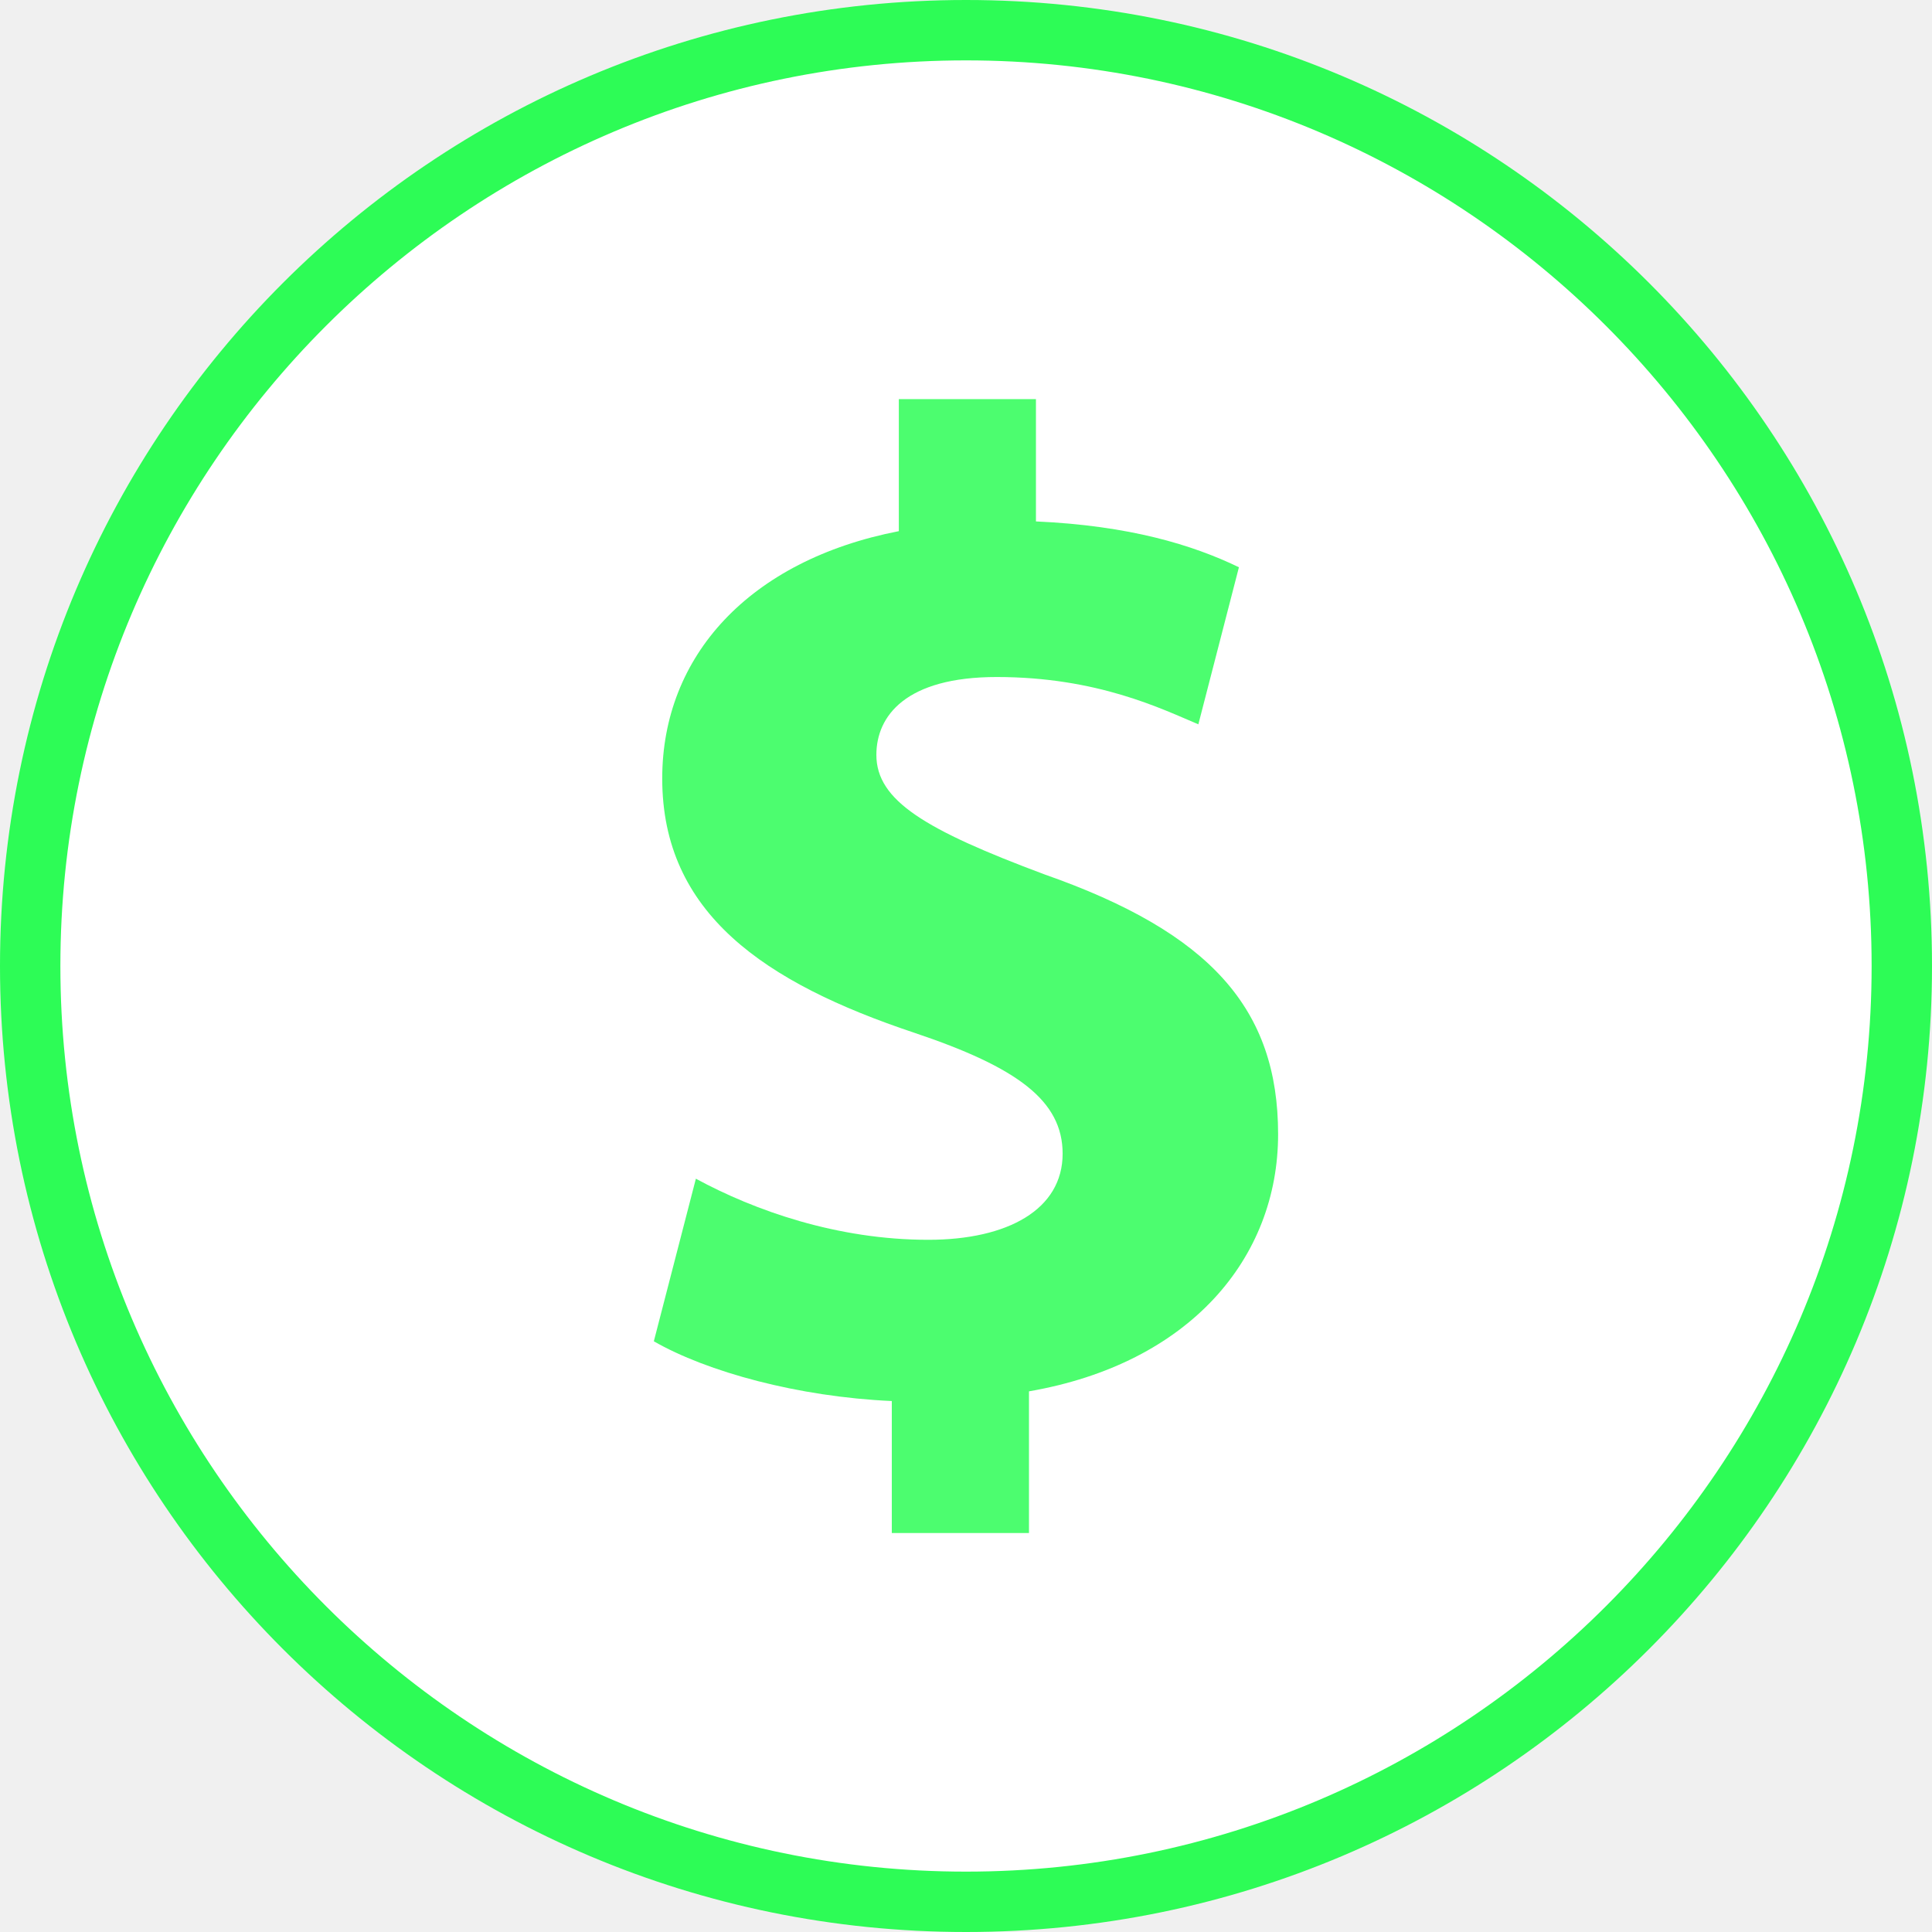
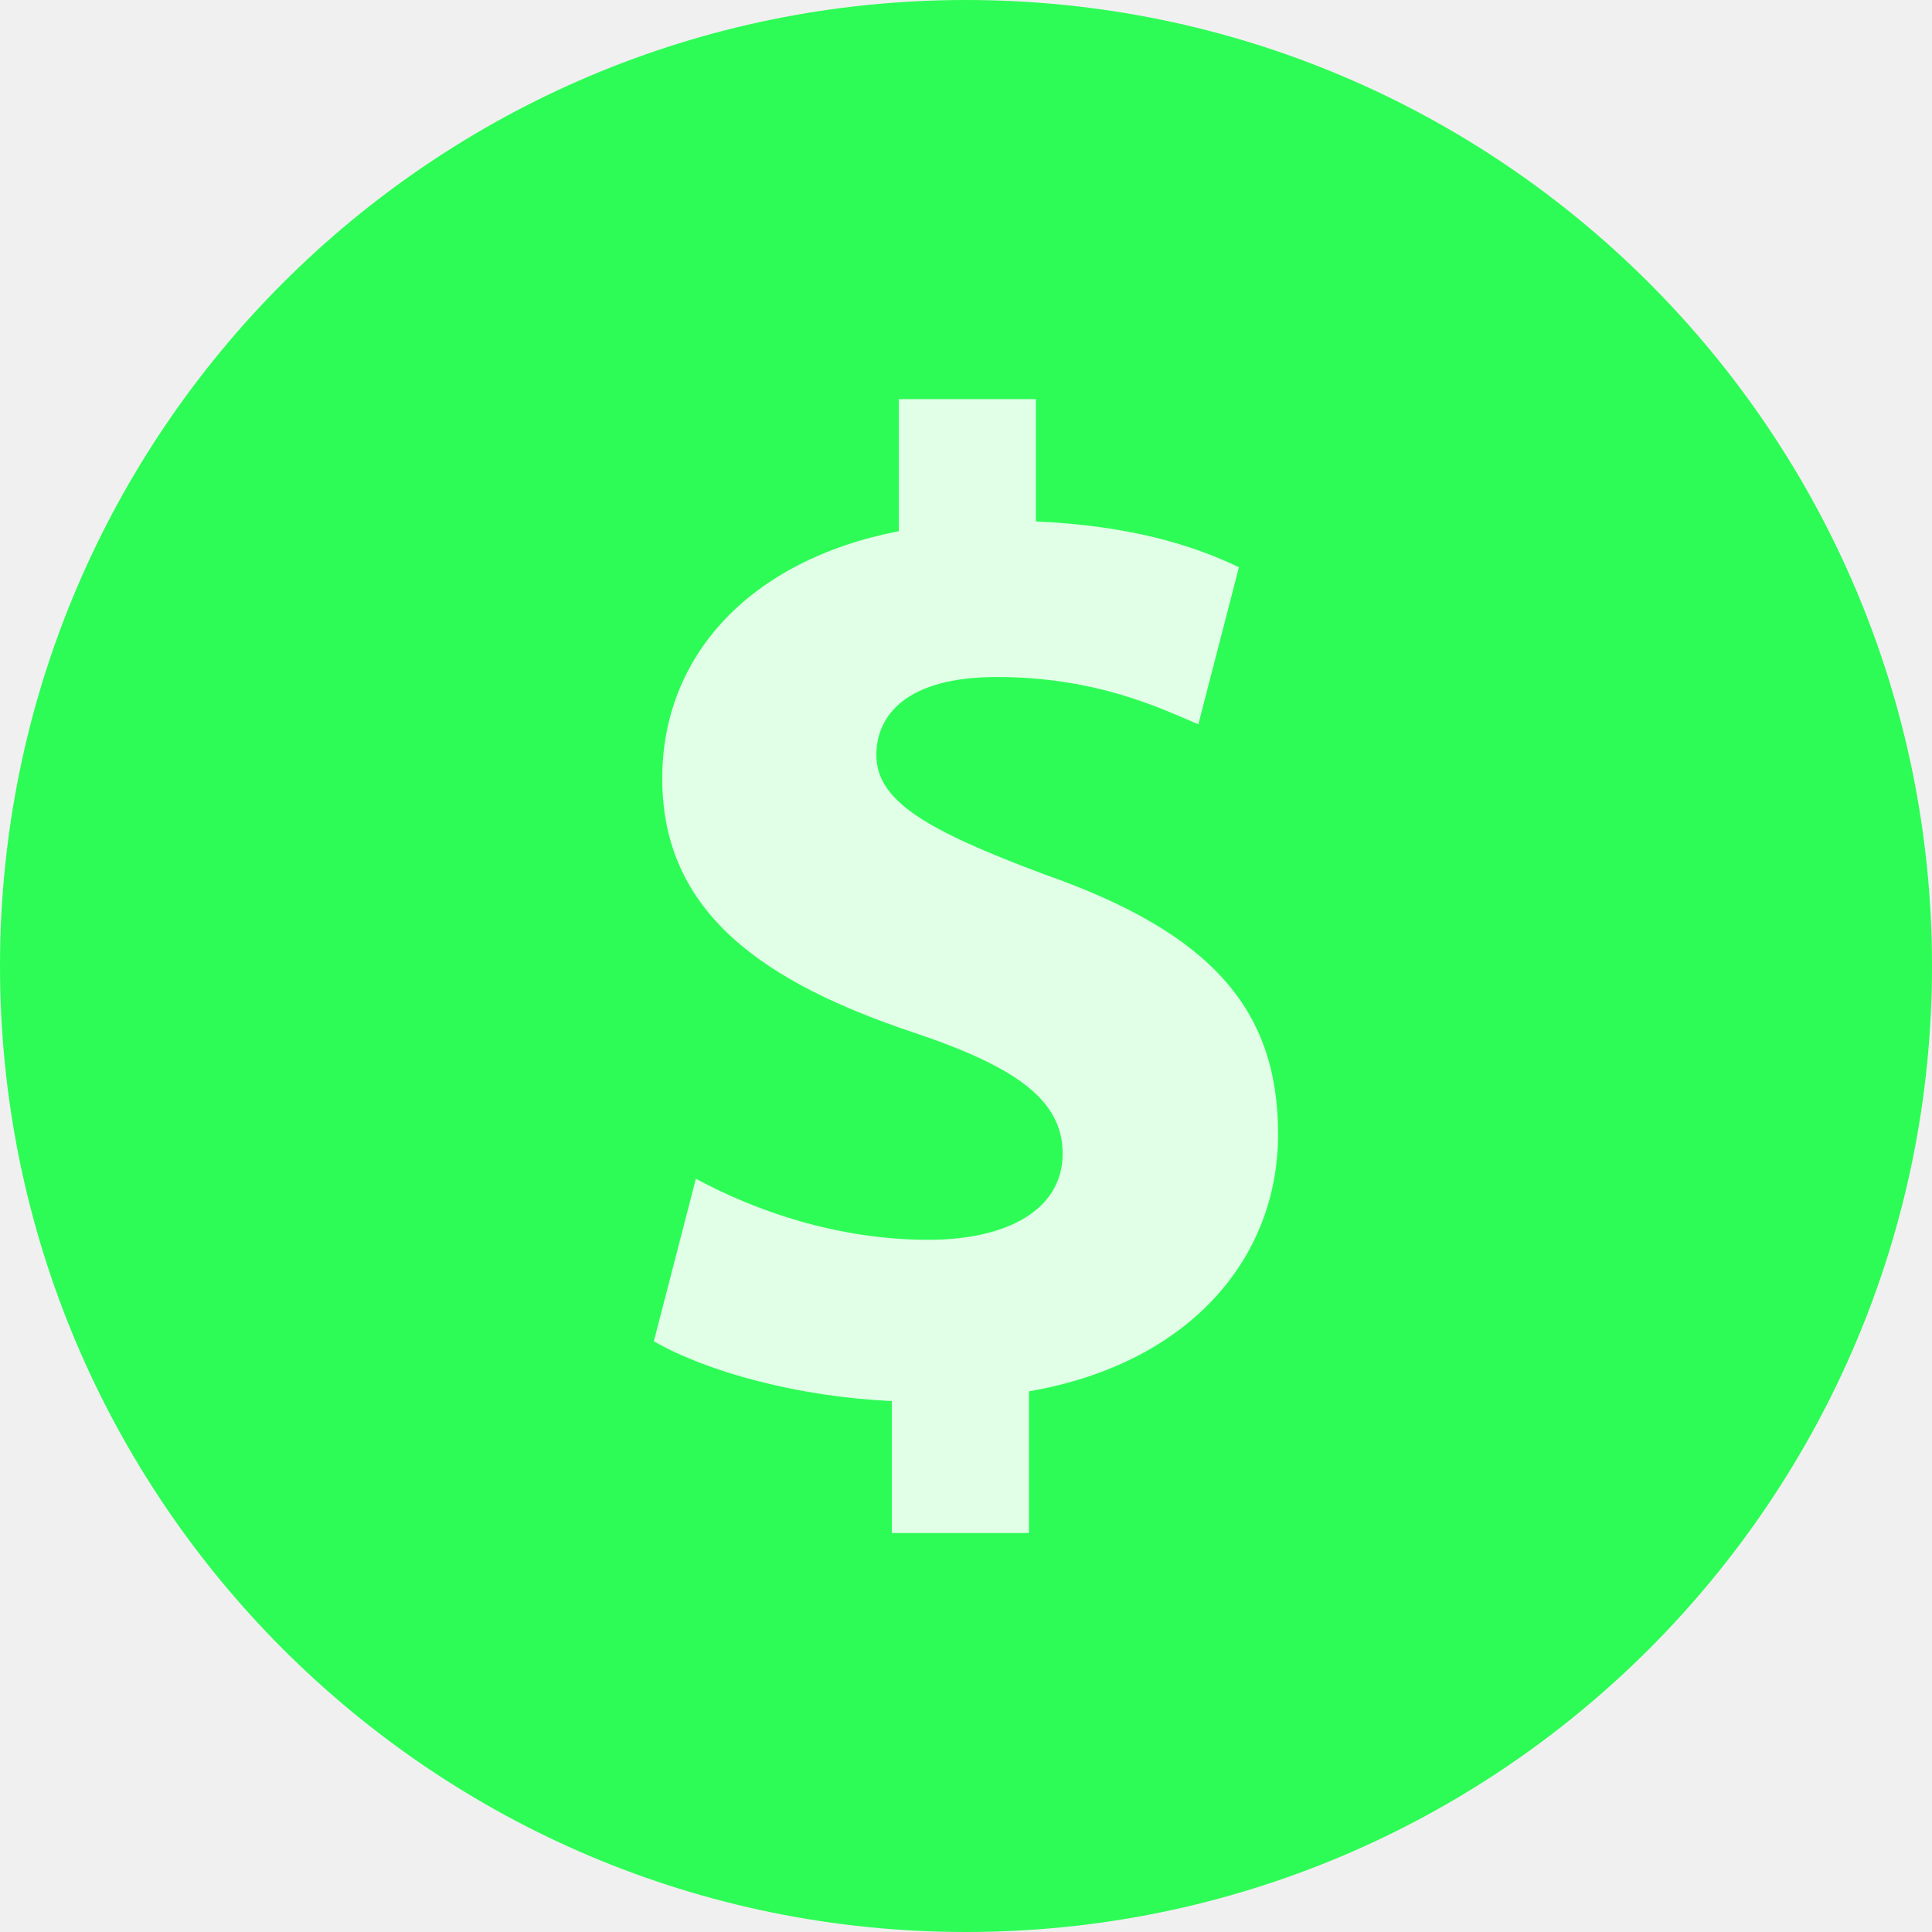
<svg xmlns="http://www.w3.org/2000/svg" width="800" height="800" viewBox="0 0 800 800" fill="none">
-   <path d="M400 787.5C186.325 787.5 12.5 613.675 12.5 400C12.5 186.325 186.325 12.5 400 12.5C613.675 12.5 787.5 186.325 787.5 400C787.5 613.675 613.675 787.5 400 787.5Z" fill="white" />
-   <path d="M400 25C606.775 25 775 193.225 775 400C775 606.775 606.775 775 400 775C193.225 775 25 606.775 25 400C25 193.225 193.225 25 400 25ZM400 0C179.087 0 0 179.087 0 400C0 620.913 179.087 800 400 800C620.913 800 800 620.913 800 400C800 179.087 620.913 0 400 0Z" fill="#2DFC56" />
-   <path d="M369.275 634.762V580.137C330.438 578.4 292.775 568.05 270.738 555.4L288.15 488.075C312.5 501.288 346.675 513.375 384.375 513.375C417.413 513.375 440.013 500.725 440.013 477.725C440.013 455.85 421.463 442.025 378.563 427.637C316.55 406.925 274.213 378.162 274.213 322.362C274.213 271.712 310.175 232.025 372.188 219.937V165.262H428.963V215.913C467.8 217.65 493.9 225.663 513.013 234.888L496.213 299.925C481.163 293.6 454.488 280.338 412.725 280.338C375.063 280.338 362.888 296.45 362.888 312.575C362.888 331.55 383.175 343.638 432.45 362.05C501.4 386.225 529.238 417.85 529.238 469.675C529.238 520.888 492.713 564.6 426.075 576.125V634.788H369.275V634.762Z" fill="#2DFC56" fill-opacity="0.85" />
+   <path d="M400 787.5C186.325 787.5 12.5 613.675 12.5 400C12.5 186.325 186.325 12.5 400 12.5C613.675 12.5 787.5 186.325 787.5 400C787.5 613.675 613.675 787.5 400 787.5Z" fill="#2DFC56" />
+   <path d="M400 25C606.775 25 775 193.225 775 400C775 606.775 606.775 775 400 775C193.225 775 25 606.775 25 400C25 193.225 193.225 25 400 25ZM400 0C179.087 0 0 179.087 0 400C0 620.912 179.087 800 400 800C620.912 800 800 620.912 800 400C800 179.087 620.912 0 400 0Z" fill="#2DFC56" />
+   <path d="M369.275 634.762V580.137C330.438 578.4 292.775 568.05 270.738 555.4L288.15 488.075C312.5 501.288 346.675 513.375 384.375 513.375C417.413 513.375 440.013 500.725 440.013 477.725C440.013 455.85 421.463 442.025 378.563 427.637C316.55 406.925 274.213 378.162 274.213 322.362C274.213 271.712 310.175 232.025 372.188 219.937V165.262H428.963V215.913C467.8 217.65 493.9 225.663 513.013 234.888L496.213 299.925C481.163 293.6 454.488 280.338 412.725 280.338C375.063 280.338 362.888 296.45 362.888 312.575C362.888 331.55 383.175 343.638 432.45 362.05C501.4 386.225 529.238 417.85 529.238 469.675C529.238 520.888 492.713 564.6 426.075 576.125V634.788H369.275V634.762Z" fill="white" fill-opacity="0.85" />
</svg>
